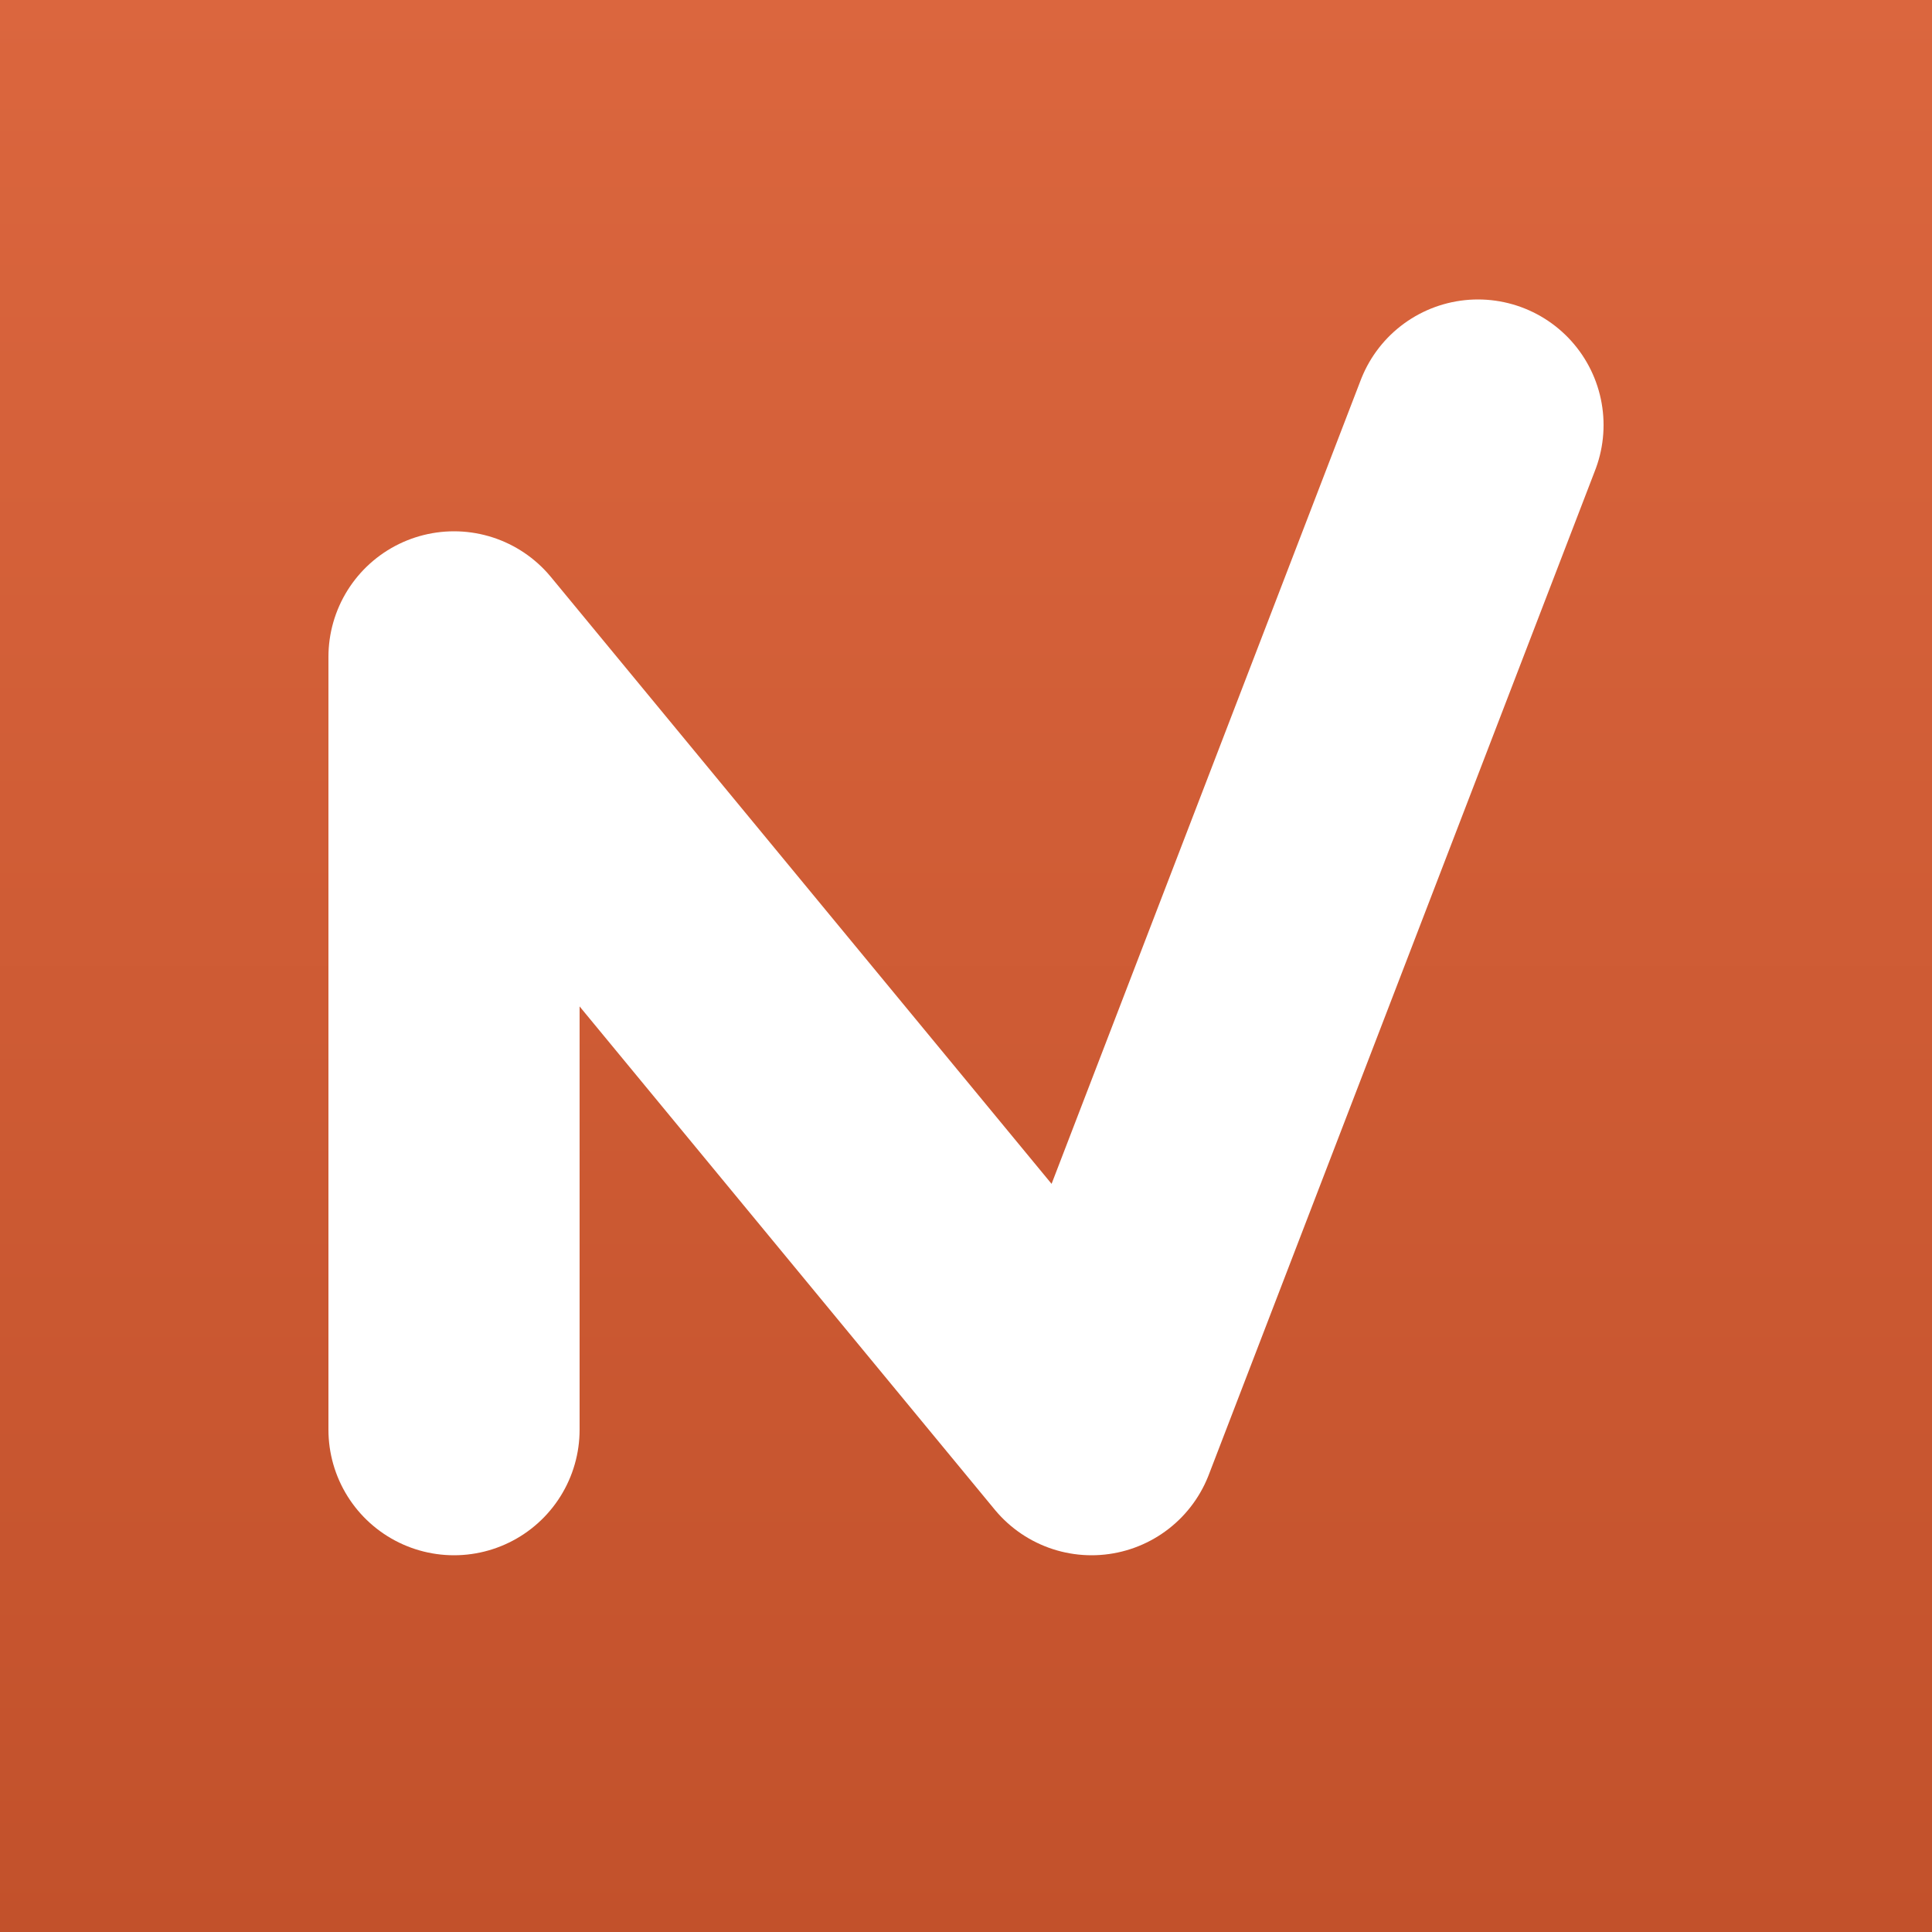
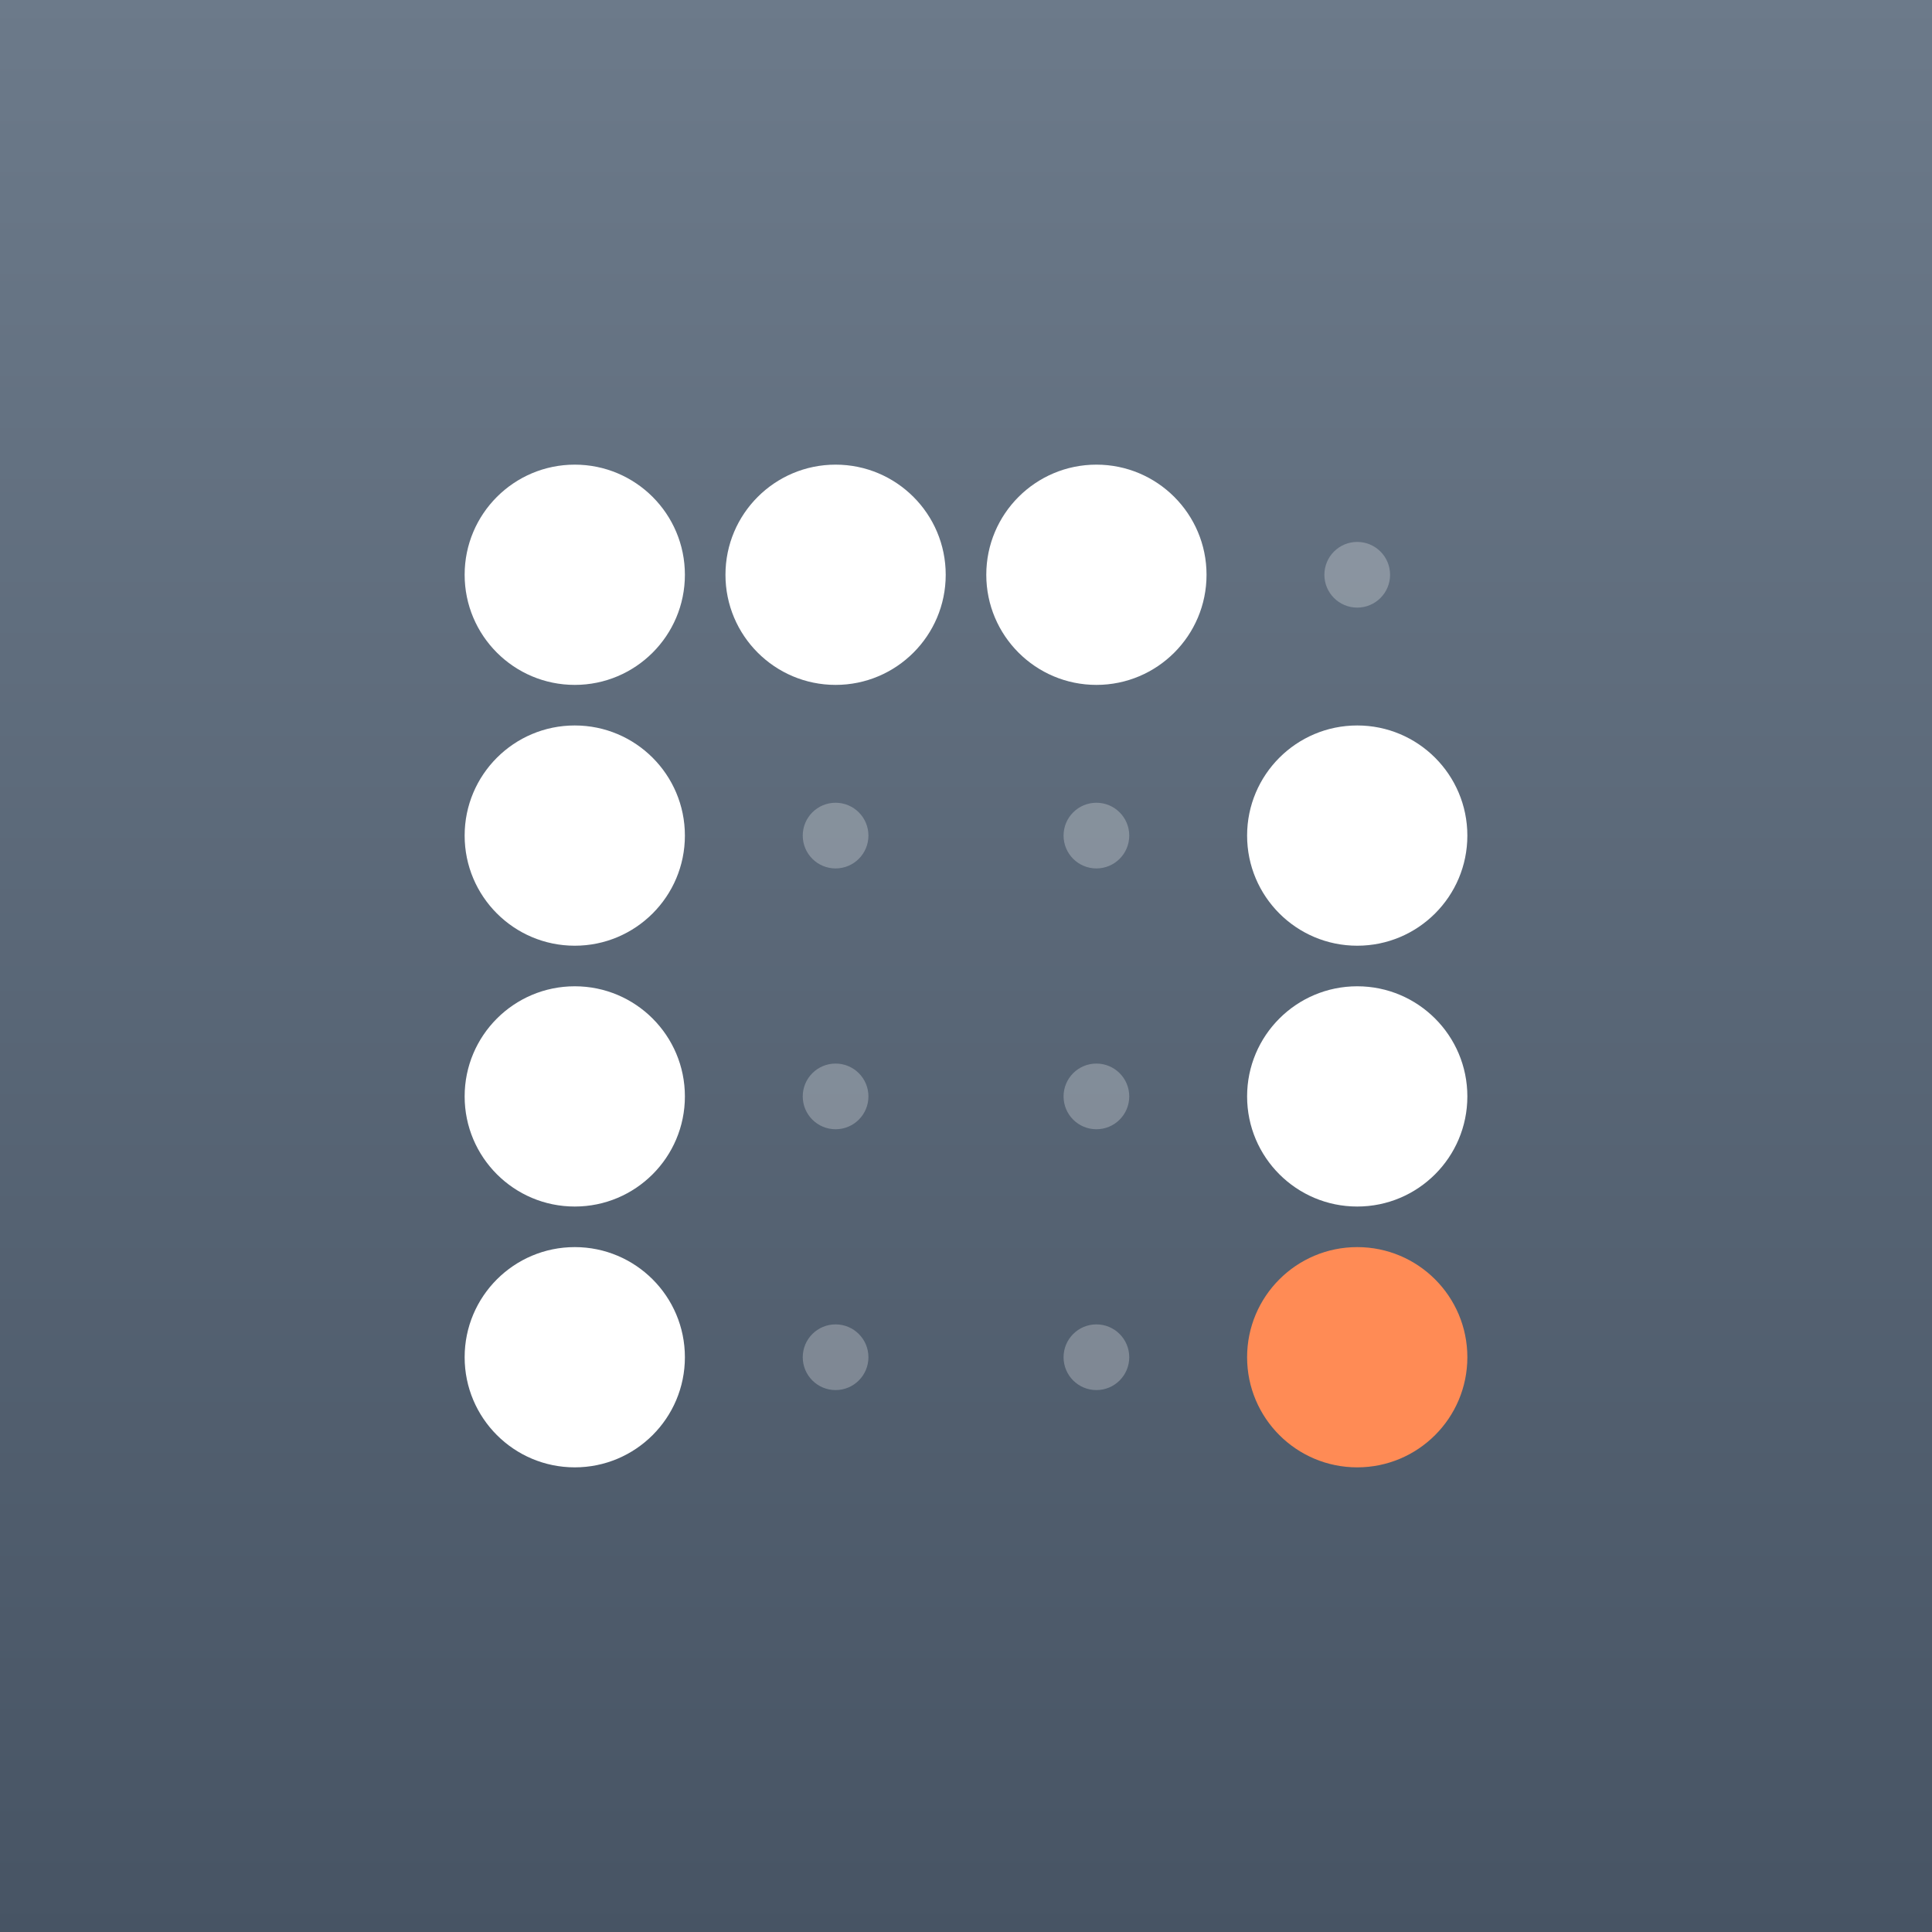
<svg xmlns="http://www.w3.org/2000/svg" width="1024" height="1024" viewBox="0 0 100 100">
  <defs>
    <linearGradient id="bg" x1="0" y1="0" x2="0" y2="1">
-       <stop offset="0" stop-color="#DB663E" />
-       <stop offset="1" stop-color="#C2512B" />
+       <stop offset="0" stop-color="#6C7A8A" />
+       <stop offset="1" stop-color="#475464" />
    </linearGradient>
  </defs>
  <rect width="100" height="100" fill="url(#bg)" />
-   <path d="M23.5 74 L23.5 34 L56.5 74 L76.5 22" fill="none" stroke="#FFFFFF" stroke-width="13" stroke-linecap="round" stroke-linejoin="round" />
+   <circle cx="29.75" cy="29.75" r="5.7" fill="#FFFFFF" />
+   <circle cx="43.25" cy="29.75" r="5.7" fill="#FFFFFF" />
+   <circle cx="56.75" cy="29.75" r="5.7" fill="#FFFFFF" />
+   <circle cx="70.25" cy="29.75" r="1.7" fill="#FFFFFF" fill-opacity="0.26" />
+   <circle cx="29.75" cy="43.25" r="5.7" fill="#FFFFFF" />
+   <circle cx="43.25" cy="43.25" r="1.7" fill="#FFFFFF" fill-opacity="0.26" />
+   <circle cx="56.75" cy="43.25" r="1.7" fill="#FFFFFF" fill-opacity="0.26" />
+   <circle cx="70.25" cy="43.25" r="5.7" fill="#FFFFFF" />
+   <circle cx="29.75" cy="56.75" r="5.7" fill="#FFFFFF" />
+   <circle cx="43.25" cy="56.75" r="1.7" fill="#FFFFFF" fill-opacity="0.26" />
+   <circle cx="56.75" cy="56.75" r="1.7" fill="#FFFFFF" fill-opacity="0.26" />
+   <circle cx="70.25" cy="56.75" r="5.7" fill="#FFFFFF" />
+   <circle cx="29.75" cy="70.25" r="5.7" fill="#FFFFFF" />
+   <circle cx="43.25" cy="70.25" r="1.7" fill="#FFFFFF" fill-opacity="0.26" />
+   <circle cx="56.75" cy="70.25" r="1.7" fill="#FFFFFF" fill-opacity="0.26" />
+   <circle id="today" cx="70.25" cy="70.25" r="5.7" fill="#FF8B55" />
</svg>
